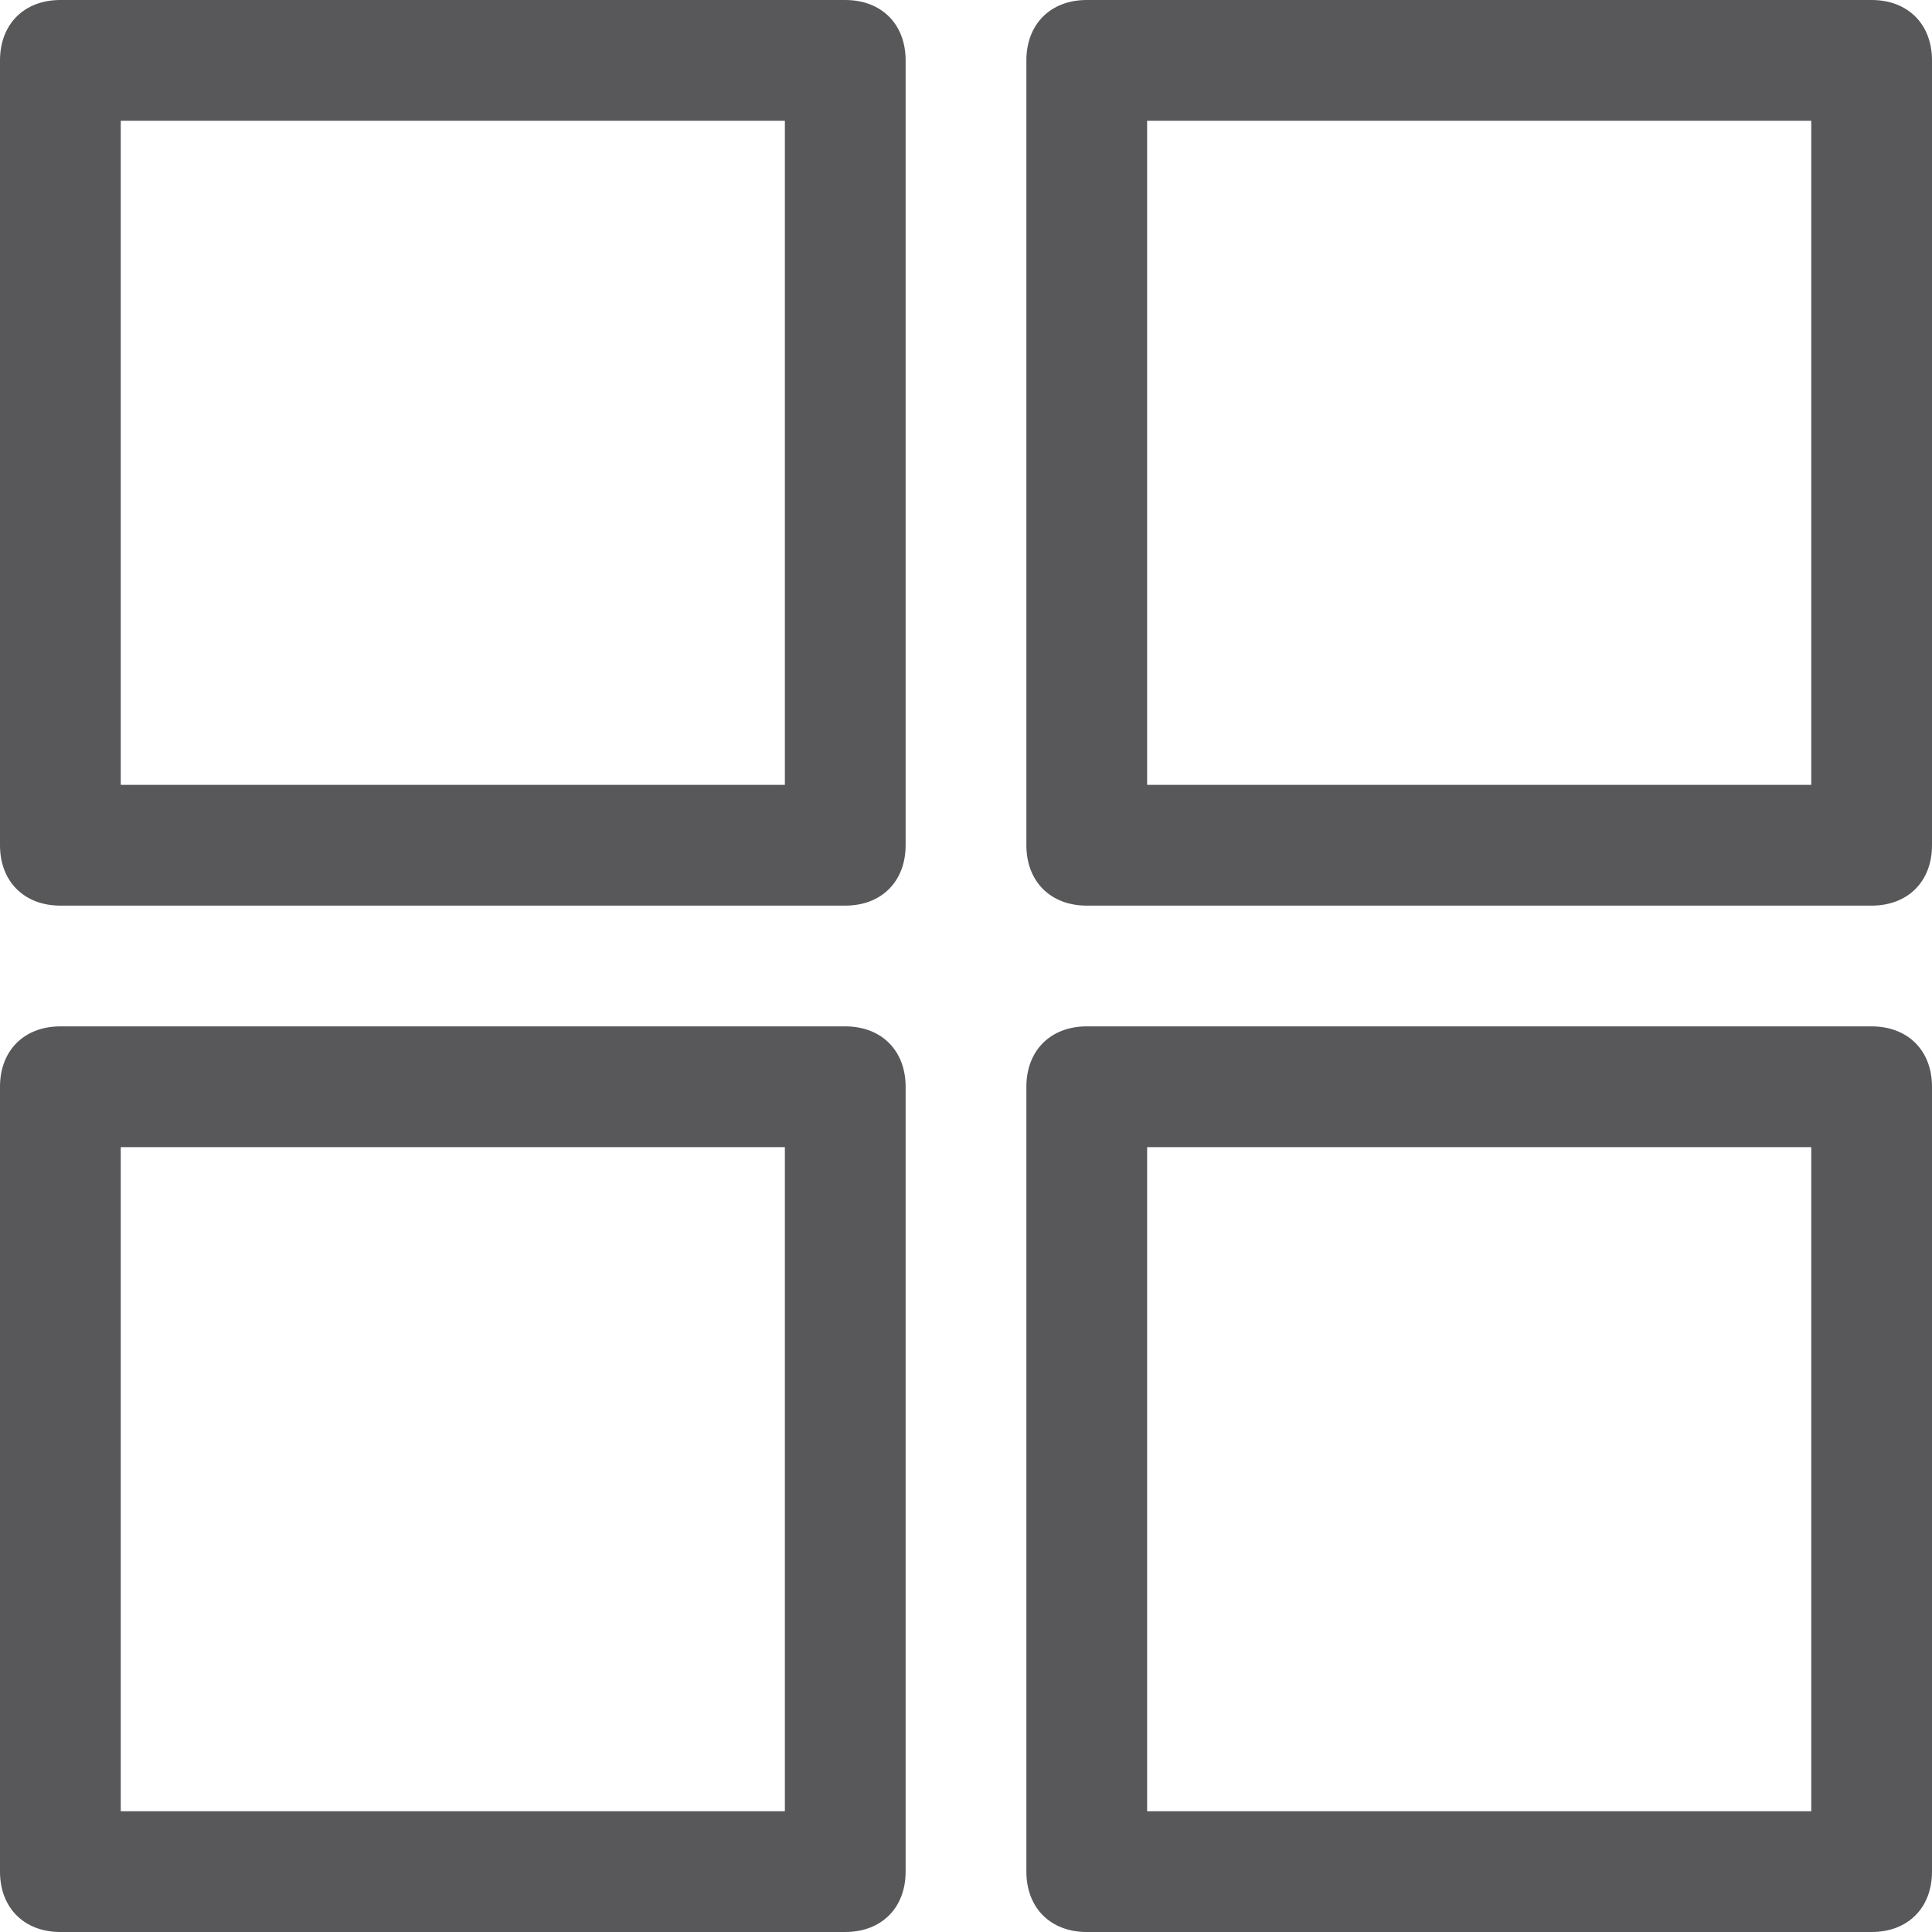
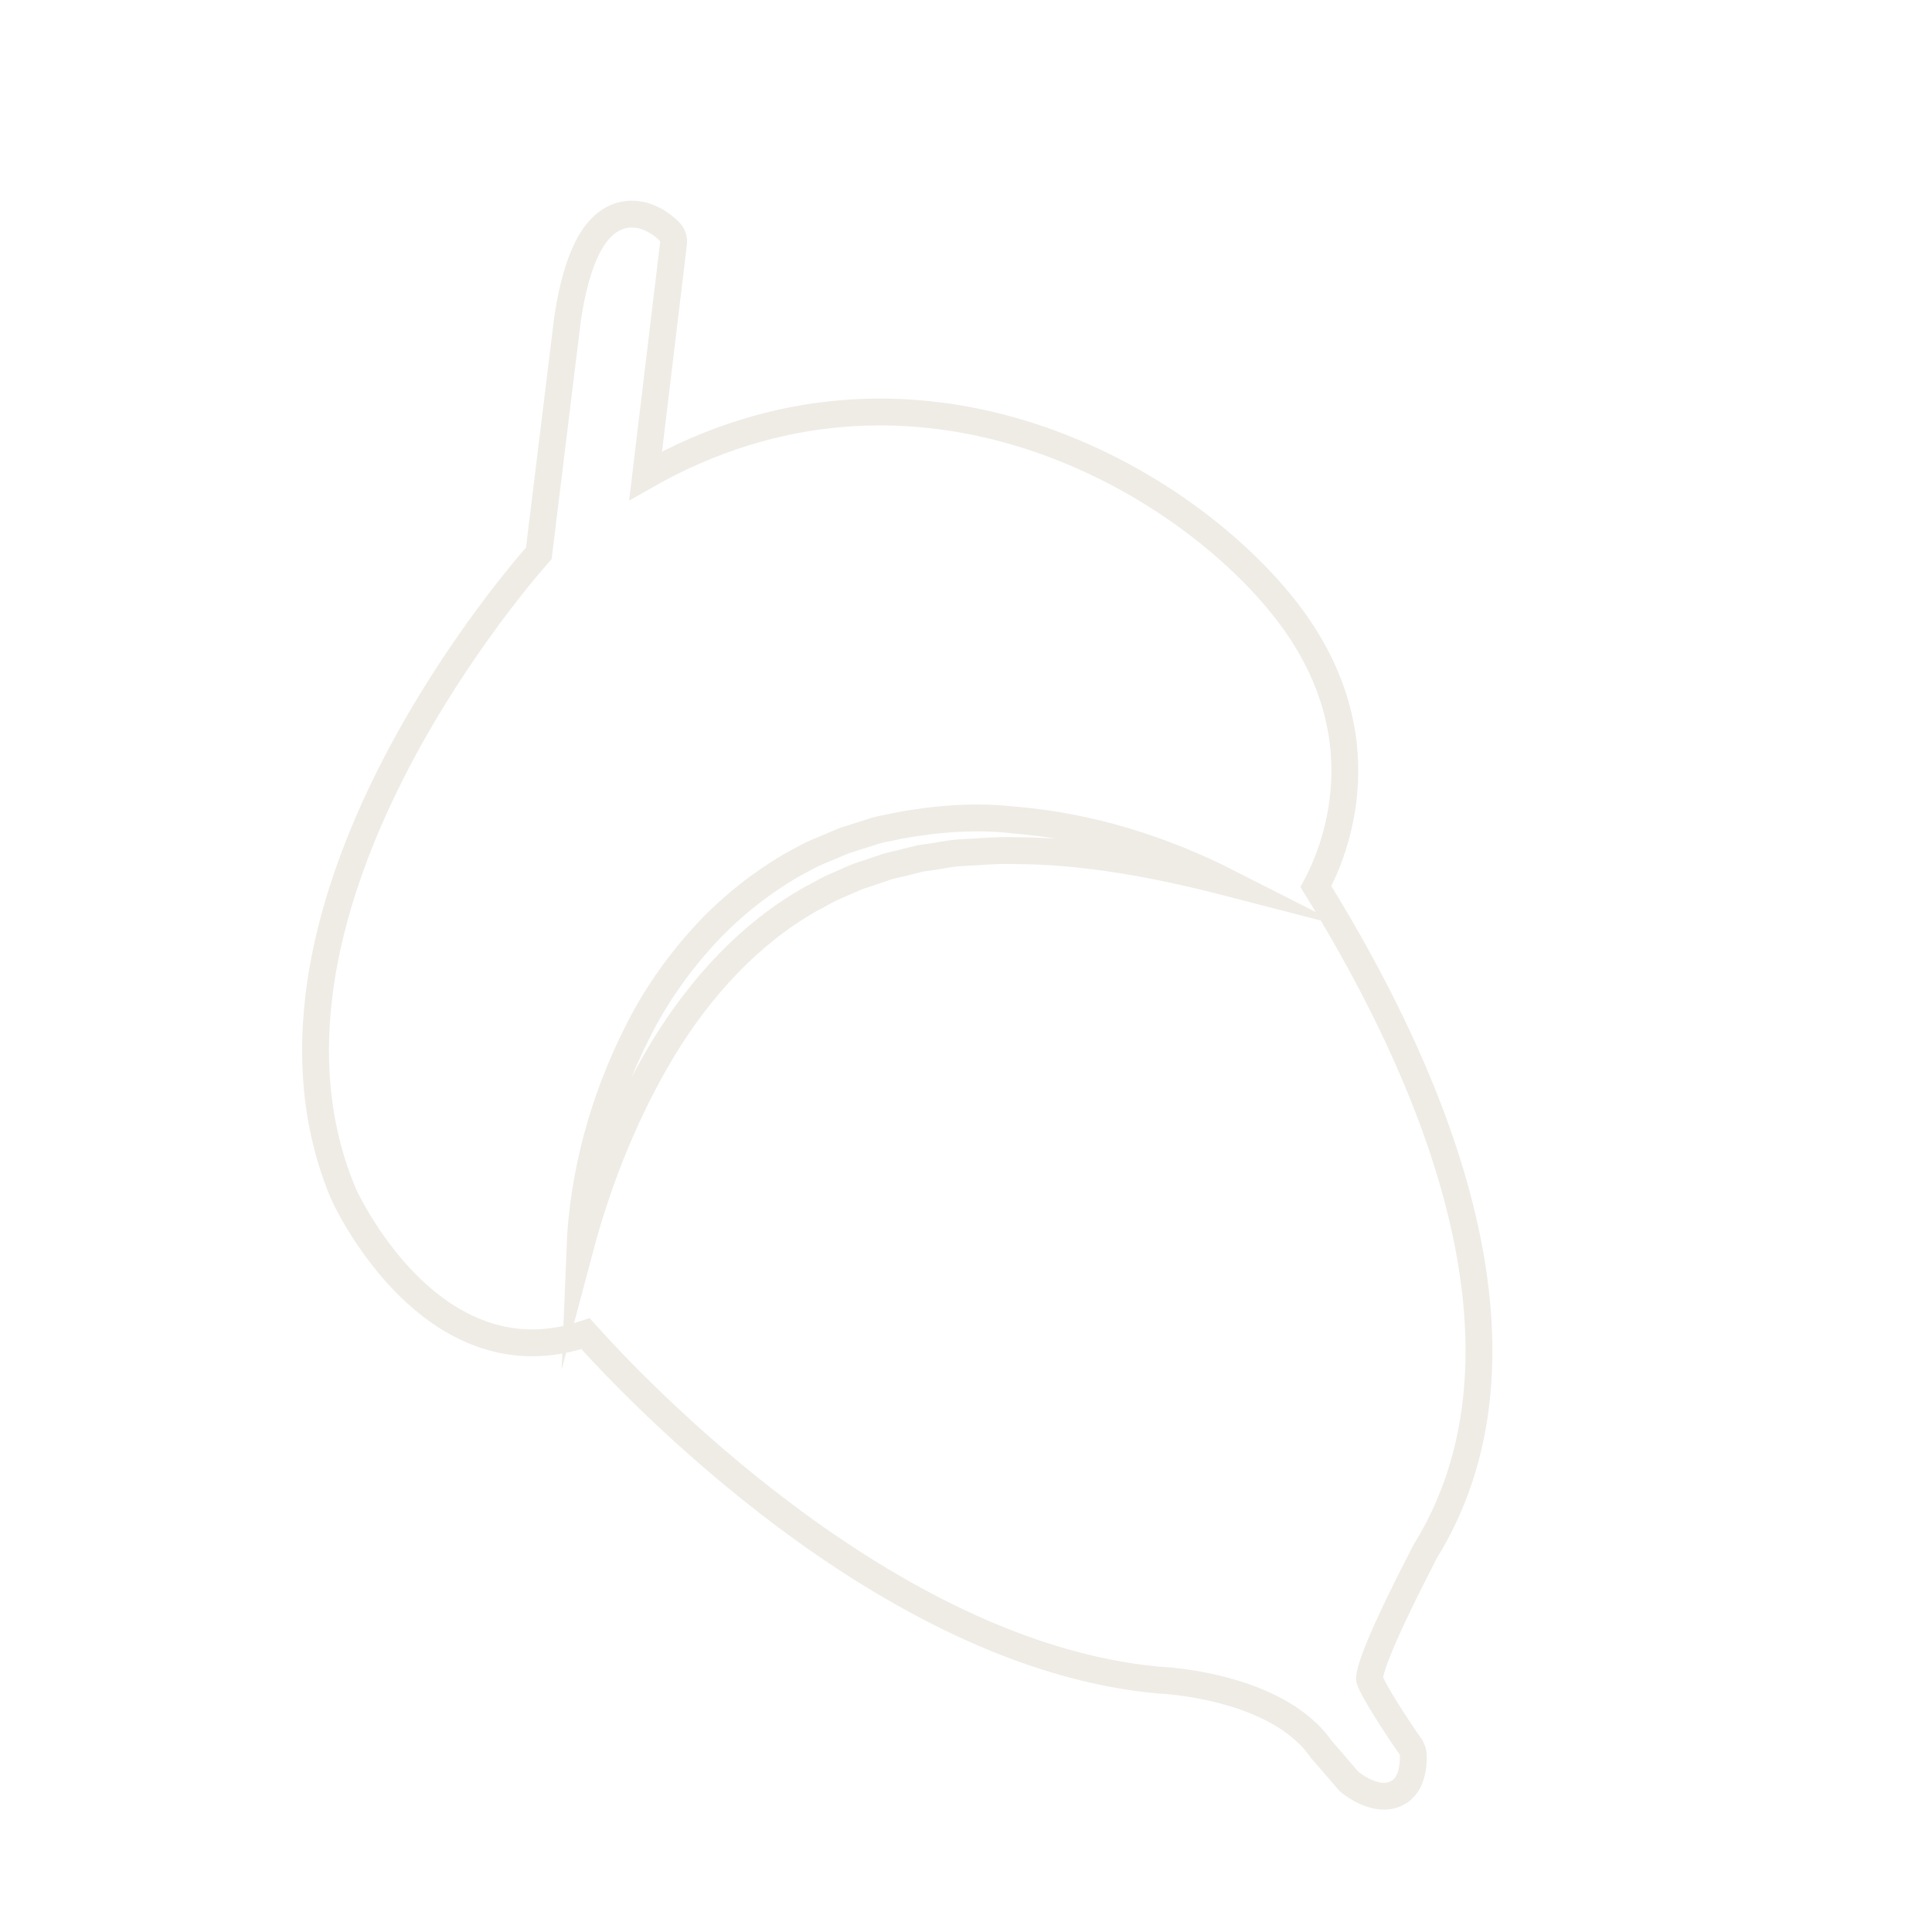
- <svg xmlns="http://www.w3.org/2000/svg" version="1.1" id="Layer_1" x="0px" y="0px" width="32px" height="32px" viewBox="-283 385 32 32" enable-background="new -283 385 32 32" xml:space="preserve">
-   <g>
-     <path fill="#58585B" d="M-269,400h-13c-0.6,0-1-0.4-1-1v-13c0-0.6,0.4-1,1-1h13c0.6,0,1,0.4,1,1v13C-268,399.6-268.4,400-269,400z    M-281,398h11v-11h-11V398z" />
-   </g>
-   <g>
-     <path fill="#58585B" d="M-252,400h-13c-0.6,0-1-0.4-1-1v-13c0-0.6,0.4-1,1-1h13c0.6,0,1,0.4,1,1v13C-251,399.6-251.4,400-252,400z    M-264,398h11v-11h-11V398z" />
-   </g>
-   <g>
-     <path fill="#58585B" d="M-269,417h-13c-0.6,0-1-0.4-1-1v-13c0-0.6,0.4-1,1-1h13c0.6,0,1,0.4,1,1v13C-268,416.6-268.4,417-269,417z    M-281,415h11v-11h-11V415z" />
-   </g>
-   <g>
-     <path fill="#58585B" d="M-252,417h-13c-0.6,0-1-0.4-1-1v-13c0-0.6,0.4-1,1-1h13c0.6,0,1,0.4,1,1v13C-251,416.6-251.4,417-252,417z    M-264,415h11v-11h-11V415z" />
-   </g>
+ <svg xmlns="http://www.w3.org/2000/svg" version="1.1" id="Layer_1" x="0px" y="0px" viewBox="0 0 720 720" style="enable-background:new 0 0 720 720;" xml:space="preserve">
+   <style type="text/css">
+ 	.st0{fill:#EAA94B;}
+ 	.st1{fill:#010101;}
+ 	.st2{fill:none;stroke:#EFECE6;stroke-width:10;stroke-miterlimit:10;}
+ </style>
+   <path class="st0" d="M-340.1,543.4c0.1-0.2,5.2-19,17.2-19.6c0.1,0,0.2,0,0.3,0c1.8,1,6.8,5.1,3.8,16.7c-1.8,7,0.2,12.9,5.3,16.1  c10.1,6.2,29,0.4,45.8-14.3l3.1-2.7c24-20.9,56.9-49.4,54.4-92.2c0-0.5-0.1-12.4,10.9-13l0,0c11-0.5,13.2,5.4,16,12.9l0.6,1.7  c1.8,4.6,9.8,8.8,20.2,8.1c20.2-1.5,57.9-21.8,83.8-140.7c0.2-1.3,5.6-32.9-15-68.4c-0.2-1.6-0.4-6.1,2-8.8c1.8-2,4.9-2.8,9.3-2.5  c12.2,1,25.8,1.2,32.7-8c5.7-7.7,5.1-20-1.8-37.6c-13-33.1-29.5-51.3-40.4-63.3c-2.6-2.8-4.8-5.3-6.7-7.6  c0-11.8-1.5-87.5-28.6-142.4c-1.4-4.3-5.9-9.7-12.7-7.7c-1,0.3-1.8,0.9-2.4,1.8c-0.3,0.5-3,5.3,0.5,12.7  c2.5,5.3,20.8,53.1,23.8,96.7c-0.6,2.3-4.8,14.2-27.4,18.5c-14.6,2.8-87.4,18.4-84.3,53.9c2.3,26.2,8.2,32.7,15.7,40.8  c0.9,1,1.8,2,2.8,3c2.6,2.9,5.5,7.2,4.8,10.7c-0.5,2.7-3.2,5.2-7.8,7.5c-29.3,14.4-58,19.5-85.4,15c-40.8-6.6-48.4,12.9-53,24.5  c-0.4,0.9-0.7,1.9-1.1,2.7c-5.8,13.7-3.4,45.8,17.7,57.3c10.2,5.6,14.7,15.5,15.5,23c0.6,5.9-0.9,11.2-3.9,13.7  c-7.7,6.6-33.5,12.3-81.2-7.6c-18.5-7.7-37.4-7.1-54.5,1.8c-20.8,10.8-35.4,32.1-38.6,46.6c-4.5,20.3,2.1,30.7,9.8,42.8  c0.9,1.5,1.9,3,2.9,4.6c5,8.1,5.5,11,5,12c-0.2,0.5-1.5,2.1-9.4,3.3c-21.6,3.3-71.5,15-69.6,51.4c2,37.4,28.4,39.4,47.7,40.9  l1.2,0.1c10.2,0.8,13.1,2.2,13.9,2.7c-0.2,0.6-1,2.1-4,5.2c-5.7,5.9-9.6,19.1-5.4,32c3.4,10.3,12.9,23.5,38.9,27.8  c6.7,1.1,13.6,1.5,20.5,1.1c42.7-2,86.2-30.6,107-72.6C-340.3,543.9-340.2,543.7-340.1,543.4z M-433.5,503.4  c38-16.7,74.8-35.7,109.4-58c34.7-22.2,66.8-48,95.5-77.2c14.3-14.7,27.6-30.2,40-46.6c12.4-16.3,23.6-33.5,33.6-51.4  s18.8-36.5,26.2-55.7c7.4-19.2,13.6-39,17.3-59.4c-1.3,20.8-6.1,41.2-12.2,61.2c-6.3,19.9-14.2,39.4-23.8,58  c-9.4,18.7-20.6,36.5-32.9,53.6c-12.3,17-26,33-40.5,48.1c-7.5,7.3-14.9,14.8-22.9,21.6c-7.7,7.1-15.9,13.6-24.1,20.2  c-16.7,12.6-33.8,24.7-52,35.1C-355.6,474-393.9,491-433.5,503.4z" />
+   <path class="st1" d="M946.6,579.5c13.4,12.4,29.9,27.2,56.1,35.8c27.7,9,51,6.1,82.9,2c29.8-3.8,43.9-10.3,53.2-16  c10-6.1,17.2-12.8,21.8-17.7c2.3-0.2,16.7-1.9,24.7-14c3.2-4.8,4.3-9.6,4.7-12.8c7.4-5,17.9-13.6,26.1-27.2  c10.3-17,13.7-36.5,11.7-63.6c-1.6-20.8-6.4-47-44.6-129.4c-18.7-40.4-32-65.2-50.2-91.7c-18.8-27.3-32-40.6-49.6-50.1  c-19-10.2-39.2-13.7-45-14.7c-13.9-2.3-25.9-2.4-34.7-2c-9.2-20.2-17.9-36.7-24.8-49.1c-8.4-15.2-15.3-26.5-22.7-37.3  c-10.4-15.2-15.7-22.9-23.5-29.1c-11.5-9-13-4.6-34.8-16.9C881.3,36.4,874,29.2,866,32.4c-5.2,2.1-8.4,7.6-9.3,9  c-3.7,6.3-3.4,12.4-3.2,14.6c3.2,1.5,8.2,3.8,14.3,6.5c19.1,8.3,24.7,9.2,31.9,13.3c9,5.1,13.9,12,23.9,25.8  c14,19.4,21.3,37,27.7,52.8c5.3,13.1,9,24.4,11.5,32.8c-6.3,0.5-15.4,1.8-25.5,5.6c-21.8,8.3-34.3,22.8-39.6,29.1  c-14.7,17.4-21,36.3-24.8,53.3c2.1,0.8,4.4,1.6,6.8,2.4c-2,0.2-4.5,0.5-7.5,0.8c-0.3,1.3-0.5,2.6-0.8,3.9  c-8.5,43.7-21.7,111.2,8.1,192.1C887.4,495.6,904.5,540.6,946.6,579.5z M1139.2,571.6c-1.7,2.2-3.7,3.8-5.7,5.4  c-2,1.5-3.8,2.7-5.9,4.1c-2.1,1.3-4.5,2.6-7.3,3.4c-2.8,0.8-6,1-9.1,0.3c-1.6-0.4-2.7-0.8-4-1.4c-1.3-0.6-2.7-1.4-3.9-2.4  c-2.5-2.1-4.1-4.8-5-7.2c-0.5-1.2-0.9-2.3-1.3-3.7c-0.4-1.3-0.3-2-0.3-2.8s0.1-1.5,0.2-2.2c0.4-2.8,1.6-5.6,3.4-7.8  c0.9-1.1,1.9-2.1,3-2.9c1.1-0.8,2-1.3,3-1.9c4-2.3,8.5-4.8,13.3-4.8c-4.2,2.1-7.3,5.2-10.5,8.4c-0.7,0.8-1.7,1.6-2.3,2.4  c-0.6,0.7-1.1,1.5-1.5,2.3c-0.7,1.6-1.2,3.4-1.1,5.1c0,0.4,0,0.9,0.1,1.2c0,0.3,0.2,0.8,0.2,0.6c0.4,0.8,0.9,1.9,1.3,2.7  c1,1.8,1.9,3,3,3.8c0.6,0.4,1.2,0.7,2,1s1.8,0.6,2.5,0.7c1.4,0.2,2.9,0.2,4.5-0.3c1.6-0.4,3.3-1.3,5.1-2.3c1.8-1,3.8-2.3,5.5-3.4  c3.5-2.3,6.4-4.9,7.5-7.8c1.2-2.9,0.5-6.7-2-10c-2.2-3.2-6.3-5.3-11-5.6c4.4-1.7,10-1,14.3,2.4c2,1.7,3.7,3.8,4.9,6.4  c1.1,2.6,1.5,5.7,0.9,8.7C1142.4,566.9,1141,569.5,1139.2,571.6z M1216.2,463.7c0.1,12.8-3,25.9-8.6,37.4  c-2.8,5.8-6.4,11.3-10.5,16.4c-4.2,5-9.1,9.4-14.4,13.1c-10.7,7.4-23.4,11.5-35.8,11.6c11.8-4,22.5-9.7,31.4-17.5  c8.9-7.7,15.9-17.2,21-27.7c5.2-10.7,8.5-21.9,9.7-33.7c1.2-11.8,0.4-23.9-1.8-36.2C1213,438.2,1216,450.9,1216.2,463.7z   M1012.5,284.3c5.2,14.7,10.2,29.5,15.5,44.1c5.2,14.7,10.4,29.4,15.8,44c10.6,29.4,21.6,58.3,35.5,86s30,54.4,47.8,80.1  c-20.9-23.3-39-49.2-54.3-76.7c-7.7-13.7-14.5-28-20.7-42.4c-6.2-14.5-11.7-29.2-17.1-43.8c-5.3-14.7-10.4-29.5-15.4-44.4  c-4.8-14.9-9.7-29.8-14.1-44.8c-8.9-30-17-60.2-23.7-90.8C992.3,225.2,1002.3,254.8,1012.5,284.3z M945.8,524.4l-3.8-5.1  c-5-6.9-9.5-14.2-13.4-21.9c-7.6-15.4-12.8-31.5-17.3-47.6c-2.2-8.1-4.4-16.1-6.5-24.2c-2.2-8-4.1-16.2-5.9-24.4  c-7.2-32.7-11.7-65.9-13.1-99.2c5.2,32.9,11.7,65.5,20.1,97.5c4.3,15.9,8.9,31.9,13.7,47.8c4.8,15.8,9.8,31.5,17.2,45.9  c3.6,7.2,7.8,14.2,12.5,20.8l3.6,4.9l3.8,4.9c2.5,3.3,5.1,6.4,7.7,9.5c10.5,12.5,22.6,23.4,36.5,31.6c13.9,8.1,29.6,13.1,45.9,14.2  c16.3,1.2,32.8-1.7,48.5-7.3c-14.9,7.5-31.6,11.8-48.6,11.9c-4.2,0-8.5-0.2-12.7-0.8l-6.4-0.9c-2.1-0.4-4.2-0.9-6.3-1.4  c-8.3-2.1-16.4-5.2-23.9-9.3c-15.2-8-28.3-19.5-39.6-32.2c-2.8-3.2-5.5-6.4-8.2-9.7L945.8,524.4z" />
+   <path class="st2" d="M526.7,654.2c0-1.1-0.4-2.1-0.9-3.1c-5.3-7.5-14.1-21.1-15.4-25.2c-0.2-2,1.4-10.2,19.5-45.3l0.4-0.9  c0.3-0.6,0.8-1.3,1.3-2.3c36.2-59.3,22-144.7-41.2-247c6.5-12.1,26.1-56.7-12.4-104.6C438,176,339.5,121,240.6,177.3L251,90.7  c0.2-1.6-0.3-3.2-1.4-4.3c-3.1-3.3-10.4-8.4-18.4-6c-9.8,3-16.2,15.5-19.7,38.4v0.1l-10.7,87.3c-13,14.7-115.7,136.7-72.8,238.7  c0.2,0.5,13.2,29.2,37.5,45.2c13.9,9.1,31.6,14.1,52.7,6.9c16.9,18.9,111.2,119.7,213.4,129.1c0.5,0,44.4,1.7,61,26.1  c0.1,0.1,0.3,0.3,0.4,0.4l9.4,10.9c0.2,0.3,0.5,0.5,0.7,0.7c1.6,1.3,10.1,7.6,17.2,4.2C524.6,666.4,526.8,661.6,526.7,654.2z   M377.6,317c-6.7-0.2-13.2,0.5-19.9,0.8c-3.3,0.2-6.5,0.9-9.8,1.4l-4.9,0.7l-4.8,1.2c-3.1,0.9-6.4,1.3-9.4,2.5l-9.3,3.1l-8.9,3.9  c-3,1.3-5.7,3.1-8.6,4.5c-22.6,12.8-40.8,32.7-54.7,55.4c-13.8,22.9-24.1,48.2-31.2,74.9c1.1-27.6,8.6-55.2,21.3-80.4  c6.3-12.7,14.4-24.5,24-35.2c9.6-10.7,20.9-19.9,33.5-27.3c3.2-1.7,6.4-3.6,9.7-5l10-4.2l10.3-3.3c1.8-0.6,3.5-1,5.2-1.3l5.3-1.1  c14.2-2.6,28.6-3.6,42.6-2c28.2,2.3,55.3,10.9,79.9,23.4C431.2,322.1,404.2,317,377.6,317z" />
</svg>
